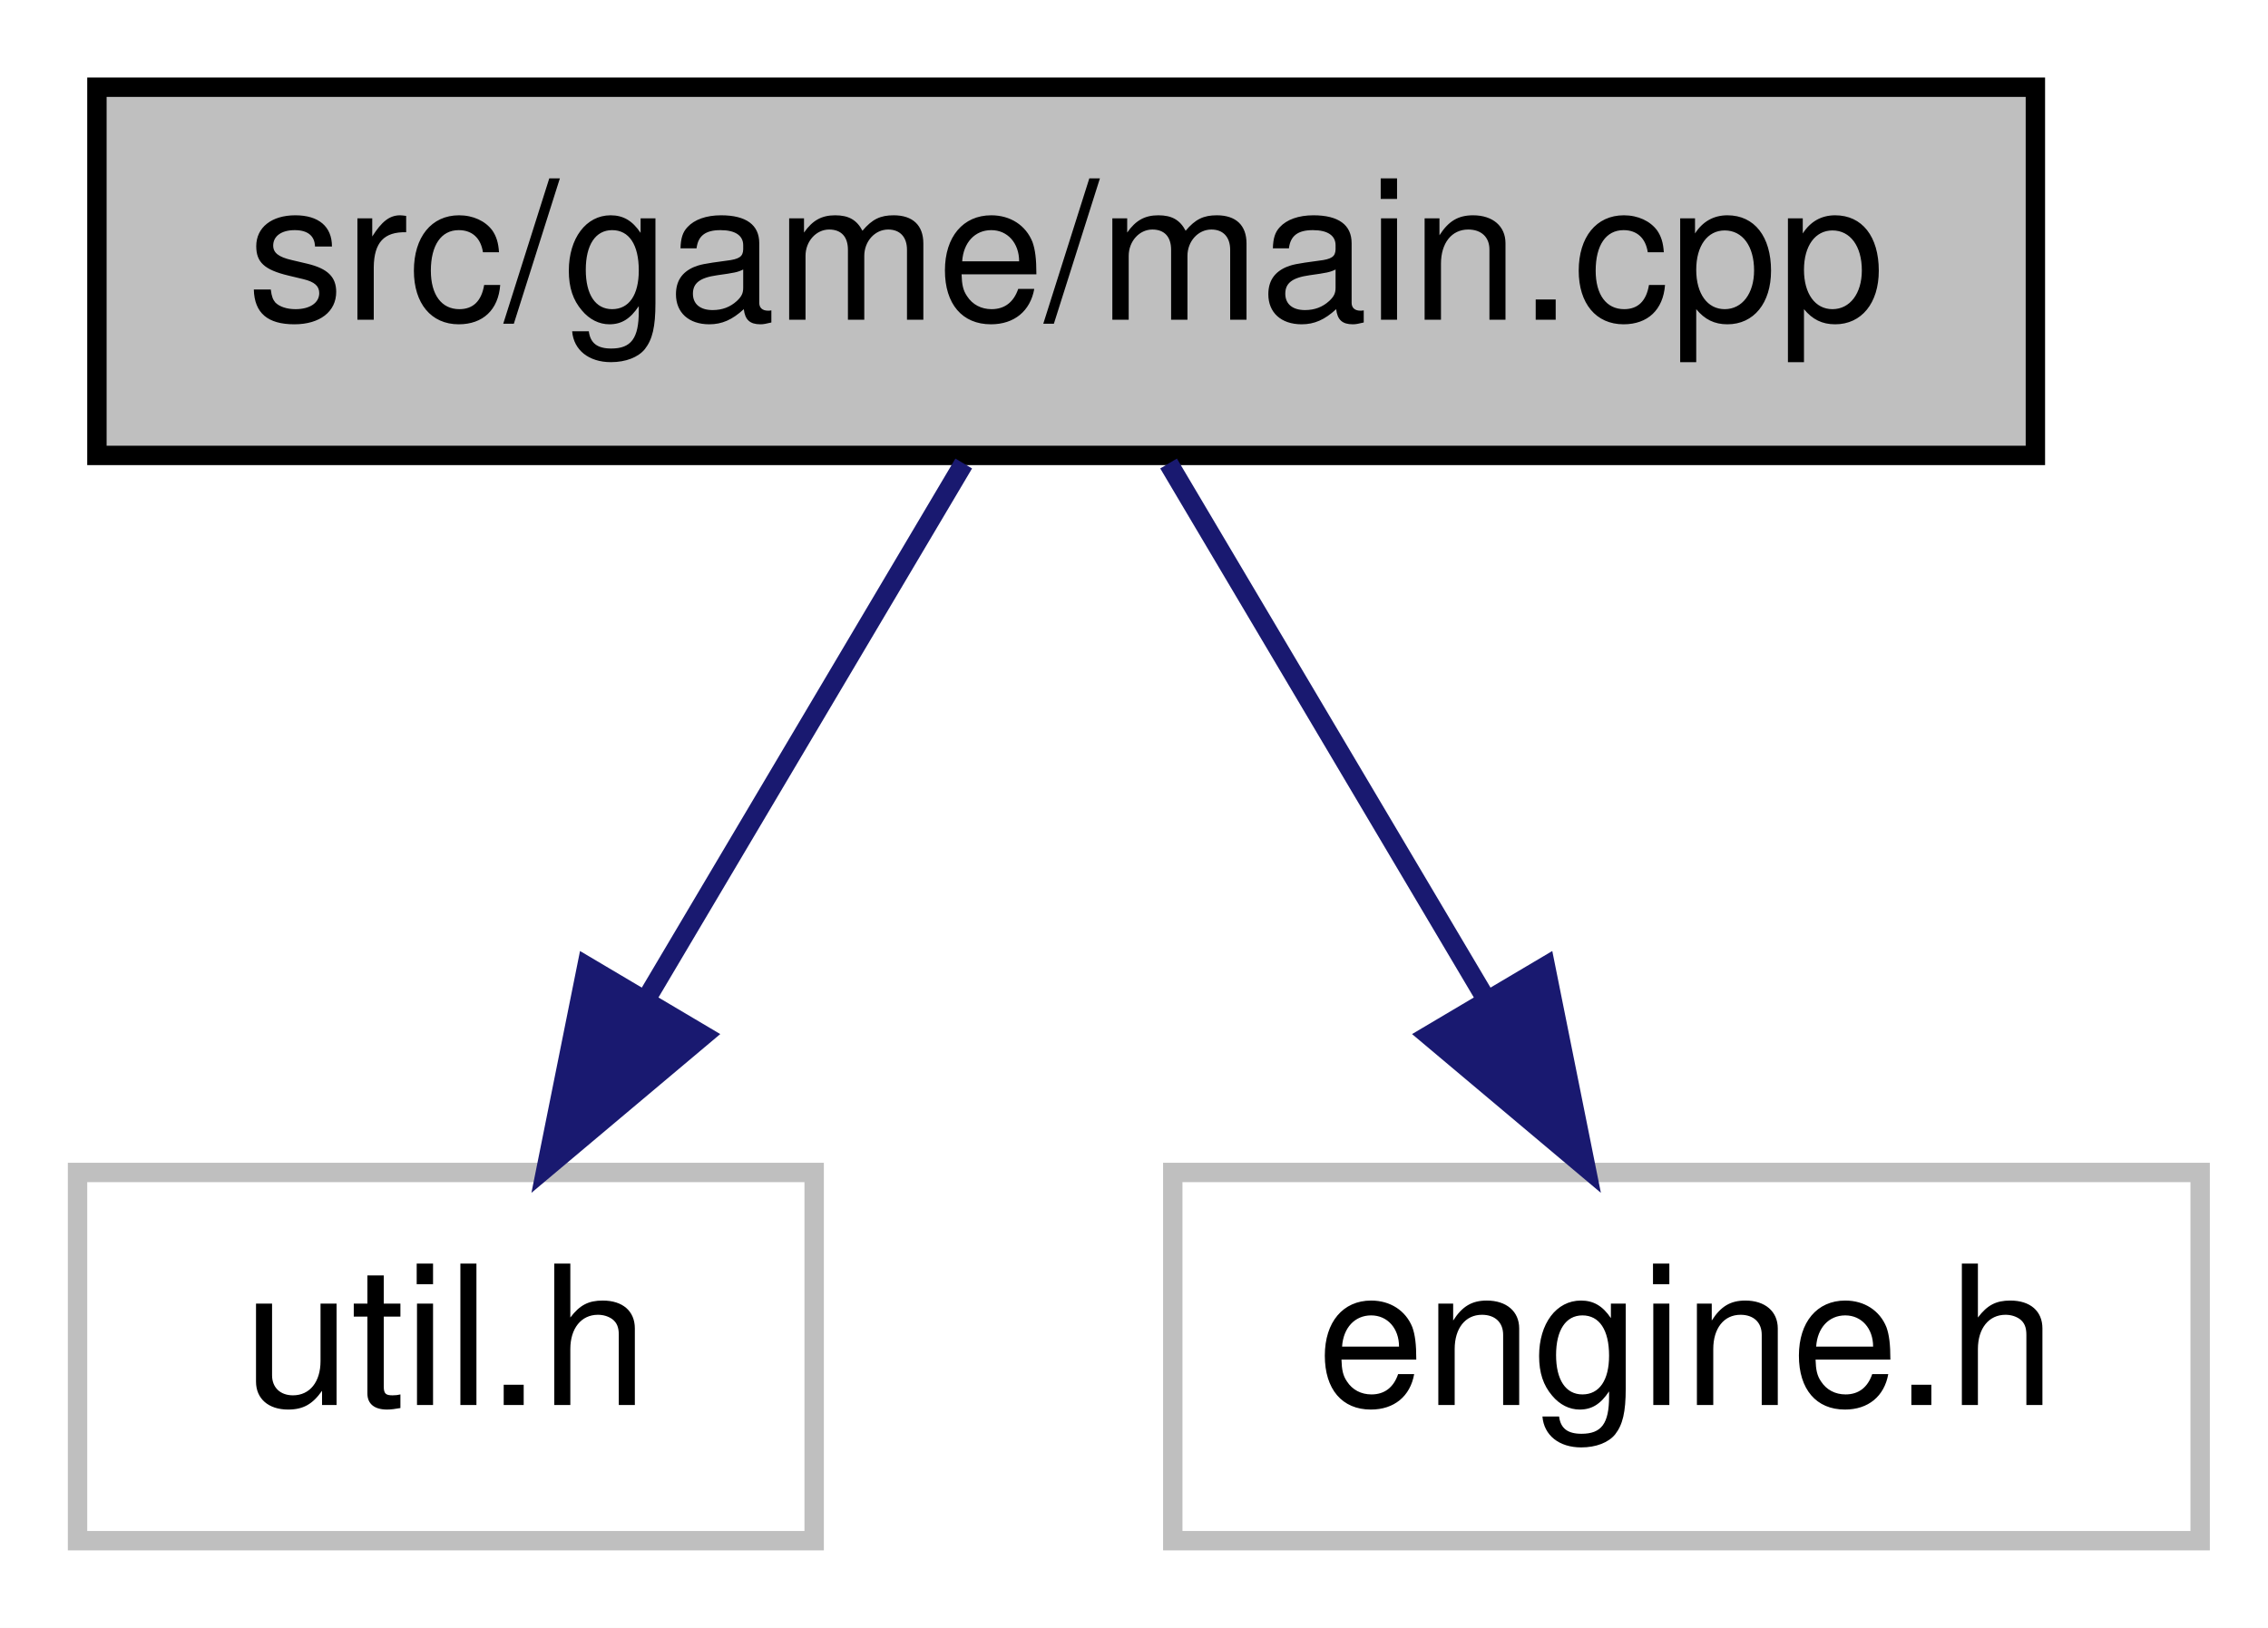
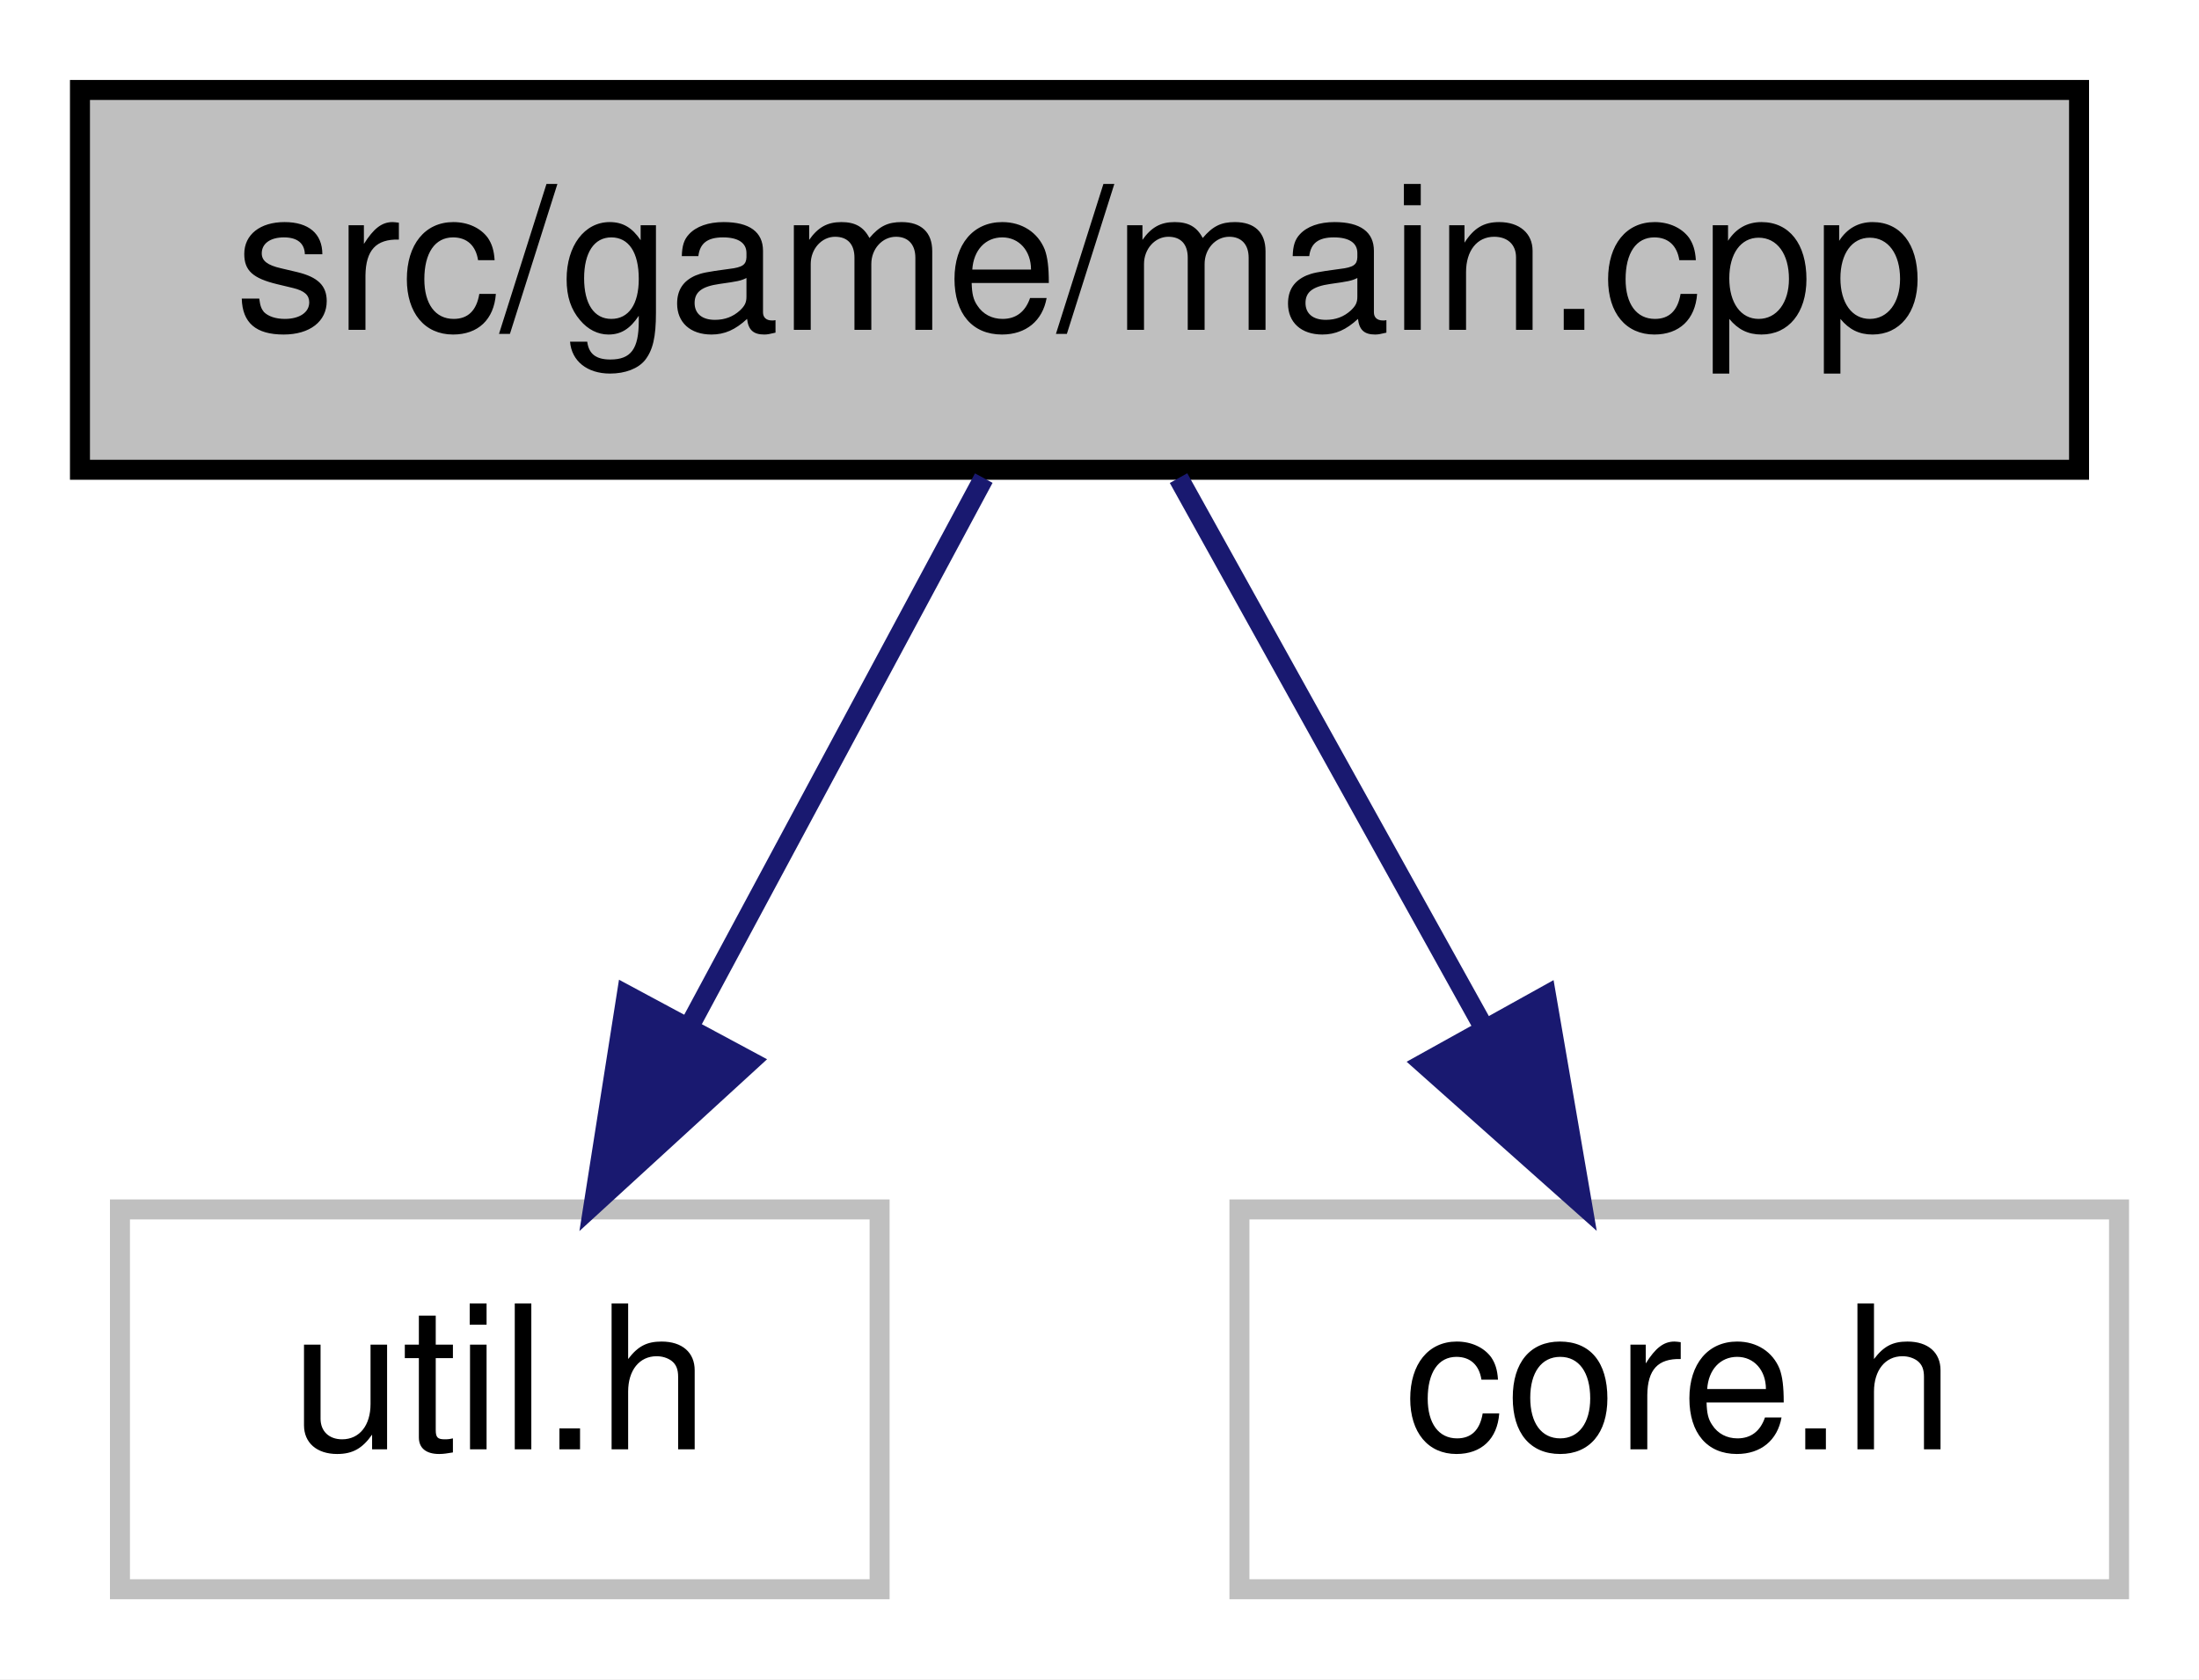
- <svg xmlns="http://www.w3.org/2000/svg" width="117pt" height="84pt" viewBox="0.00 0.00 117.00 84.00">
+ <svg xmlns="http://www.w3.org/2000/svg" width="110pt" height="84pt" viewBox="0.00 0.00 110.00 84.00">
  <g id="graph0" class="graph" transform="scale(1 1) rotate(0) translate(4 80)">
-     <polygon fill="white" stroke="none" points="-4,4 -4,-80 113,-80 113,4 -4,4" />
+     <polygon fill="white" stroke="none" points="-4,4 -4,-80 106,-80 106,4 -4,4" />
    <g id="node1" class="node">
-       <polygon fill="#bfbfbf" stroke="black" points="1,-56.5 1,-75.5 101,-75.5 101,-56.5 1,-56.5" />
-       <text text-anchor="middle" x="51" y="-63.5" font-family="Helvetica,sans-Serif" font-size="10.00">src/game/main.cpp</text>
+       <polygon fill="#bfbfbf" stroke="black" points="0,-56.5 0,-75.5 100,-75.5 100,-56.5 0,-56.5" />
+       <text text-anchor="middle" x="50" y="-63.5" font-family="Helvetica,sans-Serif" font-size="10.00">src/game/main.cpp</text>
    </g>
    <g id="node2" class="node">
-       <polygon fill="white" stroke="#bfbfbf" points="0,-0.5 0,-19.5 38,-19.5 38,-0.5 0,-0.5" />
-       <text text-anchor="middle" x="19" y="-7.5" font-family="Helvetica,sans-Serif" font-size="10.00">util.h</text>
+       <polygon fill="white" stroke="#bfbfbf" points="2,-0.5 2,-19.5 40,-19.5 40,-0.5 2,-0.5" />
+       <text text-anchor="middle" x="21" y="-7.5" font-family="Helvetica,sans-Serif" font-size="10.00">util.h</text>
    </g>
    <g id="edge1" class="edge">
-       <path fill="none" stroke="midnightblue" d="M45.716,-56.083C41.289,-48.613 34.837,-37.724 29.382,-28.52" />
-       <polygon fill="midnightblue" stroke="midnightblue" points="32.295,-26.57 24.186,-19.751 26.273,-30.138 32.295,-26.57" />
+       <path fill="none" stroke="midnightblue" d="M45.211,-56.083C41.242,-48.691 35.475,-37.953 30.565,-28.811" />
+       <polygon fill="midnightblue" stroke="midnightblue" points="33.514,-26.905 25.7,-19.751 27.348,-30.217 33.514,-26.905" />
    </g>
    <g id="node3" class="node">
-       <polygon fill="white" stroke="#bfbfbf" points="56.5,-0.5 56.5,-19.5 109.5,-19.5 109.5,-0.5 56.5,-0.5" />
-       <text text-anchor="middle" x="83" y="-7.5" font-family="Helvetica,sans-Serif" font-size="10.00">engine.h</text>
+       <polygon fill="white" stroke="#bfbfbf" points="58,-0.5 58,-19.5 102,-19.5 102,-0.5 58,-0.5" />
+       <text text-anchor="middle" x="80" y="-7.5" font-family="Helvetica,sans-Serif" font-size="10.00">core.h</text>
    </g>
    <g id="edge2" class="edge">
-       <path fill="none" stroke="midnightblue" d="M56.284,-56.083C60.711,-48.613 67.163,-37.724 72.618,-28.52" />
-       <polygon fill="midnightblue" stroke="midnightblue" points="75.727,-30.138 77.814,-19.751 69.705,-26.57 75.727,-30.138" />
+       <path fill="none" stroke="midnightblue" d="M54.954,-56.083C59.104,-48.613 65.153,-37.724 70.267,-28.52" />
+       <polygon fill="midnightblue" stroke="midnightblue" points="73.341,-30.192 75.138,-19.751 67.222,-26.793 73.341,-30.192" />
    </g>
  </g>
</svg>
